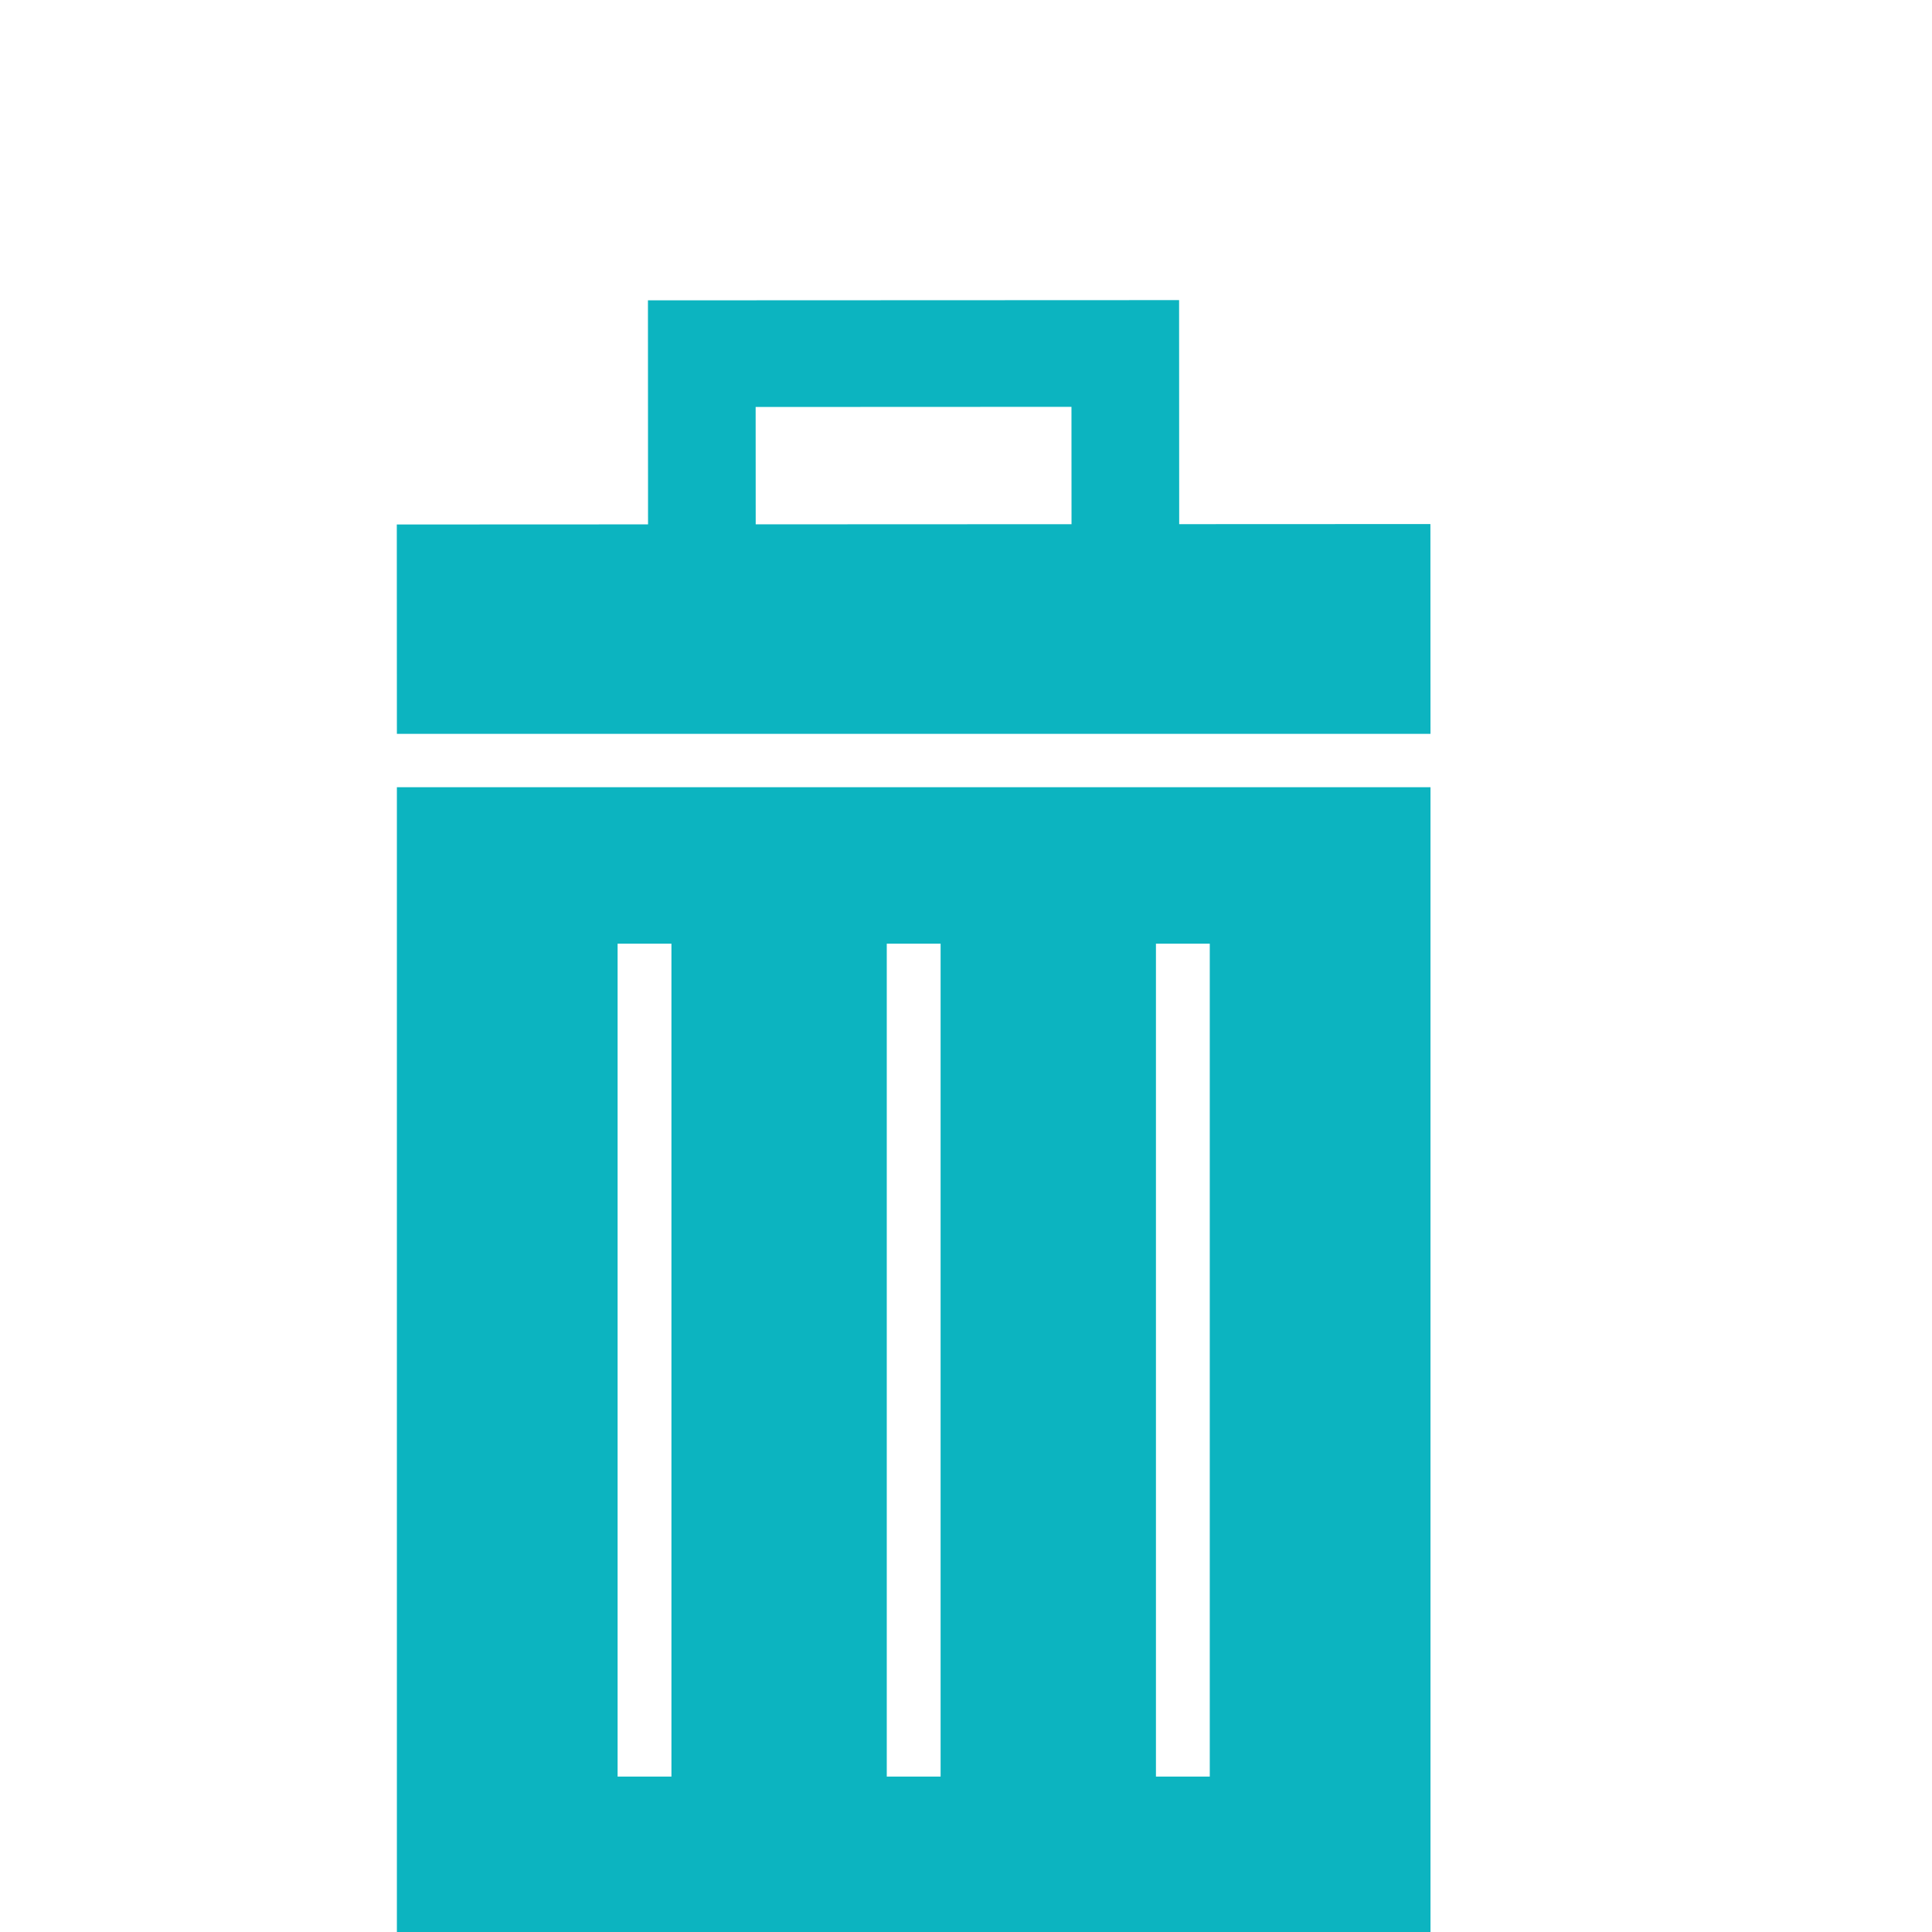
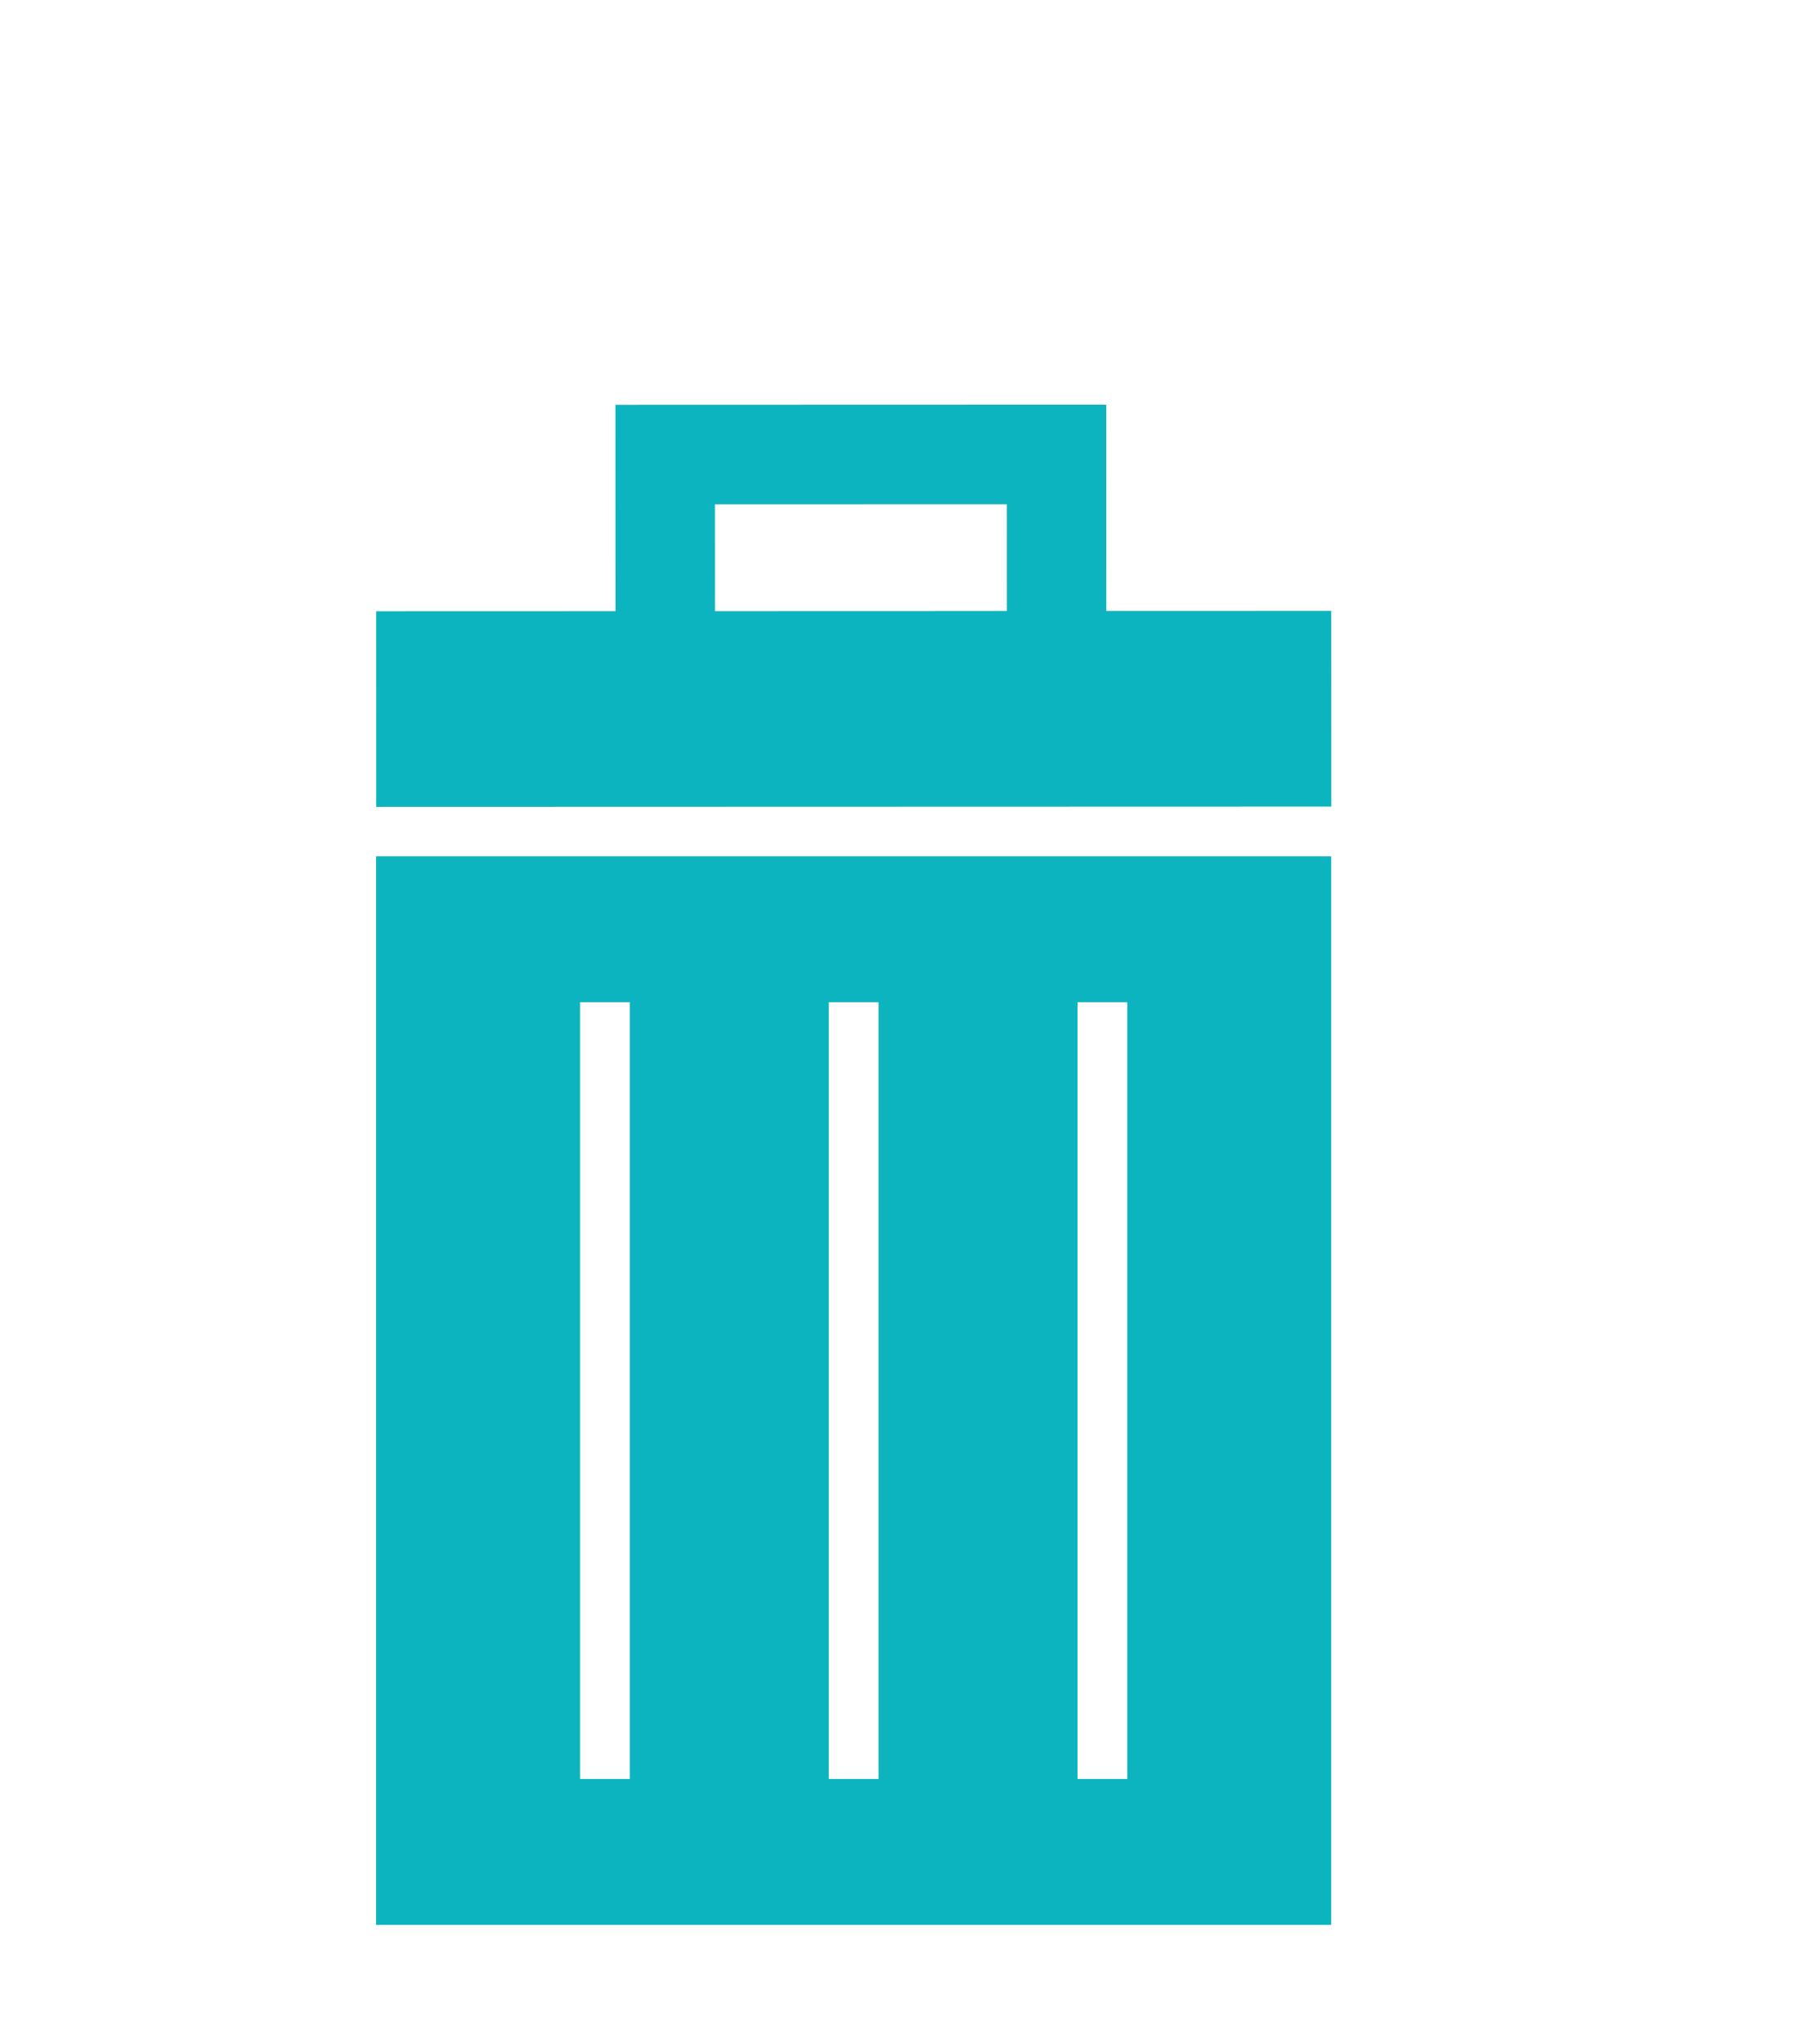
- <svg xmlns="http://www.w3.org/2000/svg" version="1.1" id="Capa_1" x="0px" y="0px" width="555.377px" height="555.378px" viewBox="0 0 555.377 555.378" style="enable-background:new 0 0 555.377 555.378;" fill="#0cb4c0">
+ <svg xmlns="http://www.w3.org/2000/svg" version="1.1" id="Capa_1" x="0px" y="0px" width="490.646px" height="555.378px" viewBox="0 0 555.377 555.378" style="enable-background:new 0 0 555.377 555.378;" fill="#0cb4c0" xmlnsBx="https://boxy-svg.com">
+   <g>
+     <g>
+       <path d="M409.442,226.725h-293.76v328.653h293.76V226.725z M193.712,510.497h-15.3V271.605h15.3V510.497z M270.212,510.497h-15.3 V271.605h15.3V510.497z M346.712,510.497h-15.301V271.605h15.301V510.497z" />
+       <path d="M 400.984 227.528 L 341.176 192.745 L 373.073 137.898 L 242.58 62.007 L 210.683 116.851 L 147.05 79.844 L 116.797 131.867 L 370.73 279.552 L 400.984 227.528 Z M 253.648 103.843 L 331.238 148.968 L 314.723 177.362 L 237.13 132.237 L 253.648 103.843 Z" transform="matrix(0.864274, -0.503021, 0.503021, 0.864274, -51.55165, 156.3126)" bxOrigin="0.518 0.513" />
+     </g>
+   </g>
  <g />
  <g />
  <g />
  <g />
  <g />
  <g />
  <g />
  <g />
  <g />
  <g />
  <g />
  <g />
  <g />
  <g />
  <g />
-   <g transform="matrix(0.965502, 0, 0, 0.956721, 25.78014, 86.27033)" style="">
-     <g>
-       <path d="M399.179,67.285l-74.794,0.033L324.356,0L166.214,0.066l0.029,67.318l-74.802,0.033l0.025,62.914h307.739L399.179,67.285z M198.28,32.11l94.03-0.041l0.017,35.262l-94.03,0.041L198.28,32.11z" />
-       <path d="M91.465,490.646h307.739V146.359H91.465V490.646z M317.461,193.372h16.028v250.259h-16.028V193.372L317.461,193.372z M237.321,193.372h16.028v250.259h-16.028V193.372L237.321,193.372z M157.18,193.372h16.028v250.259H157.18V193.372z" />
-     </g>
-   </g>
-   <g transform="matrix(1, 0, 0, 1, 93.62091, 16.84808)" />
-   <g transform="matrix(1, 0, 0, 1, 93.62091, 16.84808)" />
-   <g transform="matrix(1, 0, 0, 1, 93.62091, 16.84808)" />
-   <g transform="matrix(1, 0, 0, 1, 93.62091, 16.84808)" />
-   <g transform="matrix(1, 0, 0, 1, 93.62091, 16.84808)" />
-   <g transform="matrix(1, 0, 0, 1, 93.62091, 16.84808)" />
-   <g transform="matrix(1, 0, 0, 1, 93.62091, 16.84808)" />
-   <g transform="matrix(1, 0, 0, 1, 93.62091, 16.84808)" />
-   <g transform="matrix(1, 0, 0, 1, 93.62091, 16.84808)" />
-   <g transform="matrix(1, 0, 0, 1, 93.62091, 16.84808)" />
-   <g transform="matrix(1, 0, 0, 1, 93.62091, 16.84808)" />
-   <g transform="matrix(1, 0, 0, 1, 93.62091, 16.84808)" />
-   <g transform="matrix(1, 0, 0, 1, 93.62091, 16.84808)" />
-   <g transform="matrix(1, 0, 0, 1, 93.62091, 16.84808)" />
-   <g transform="matrix(1, 0, 0, 1, 93.62091, 16.84808)" />
</svg>
